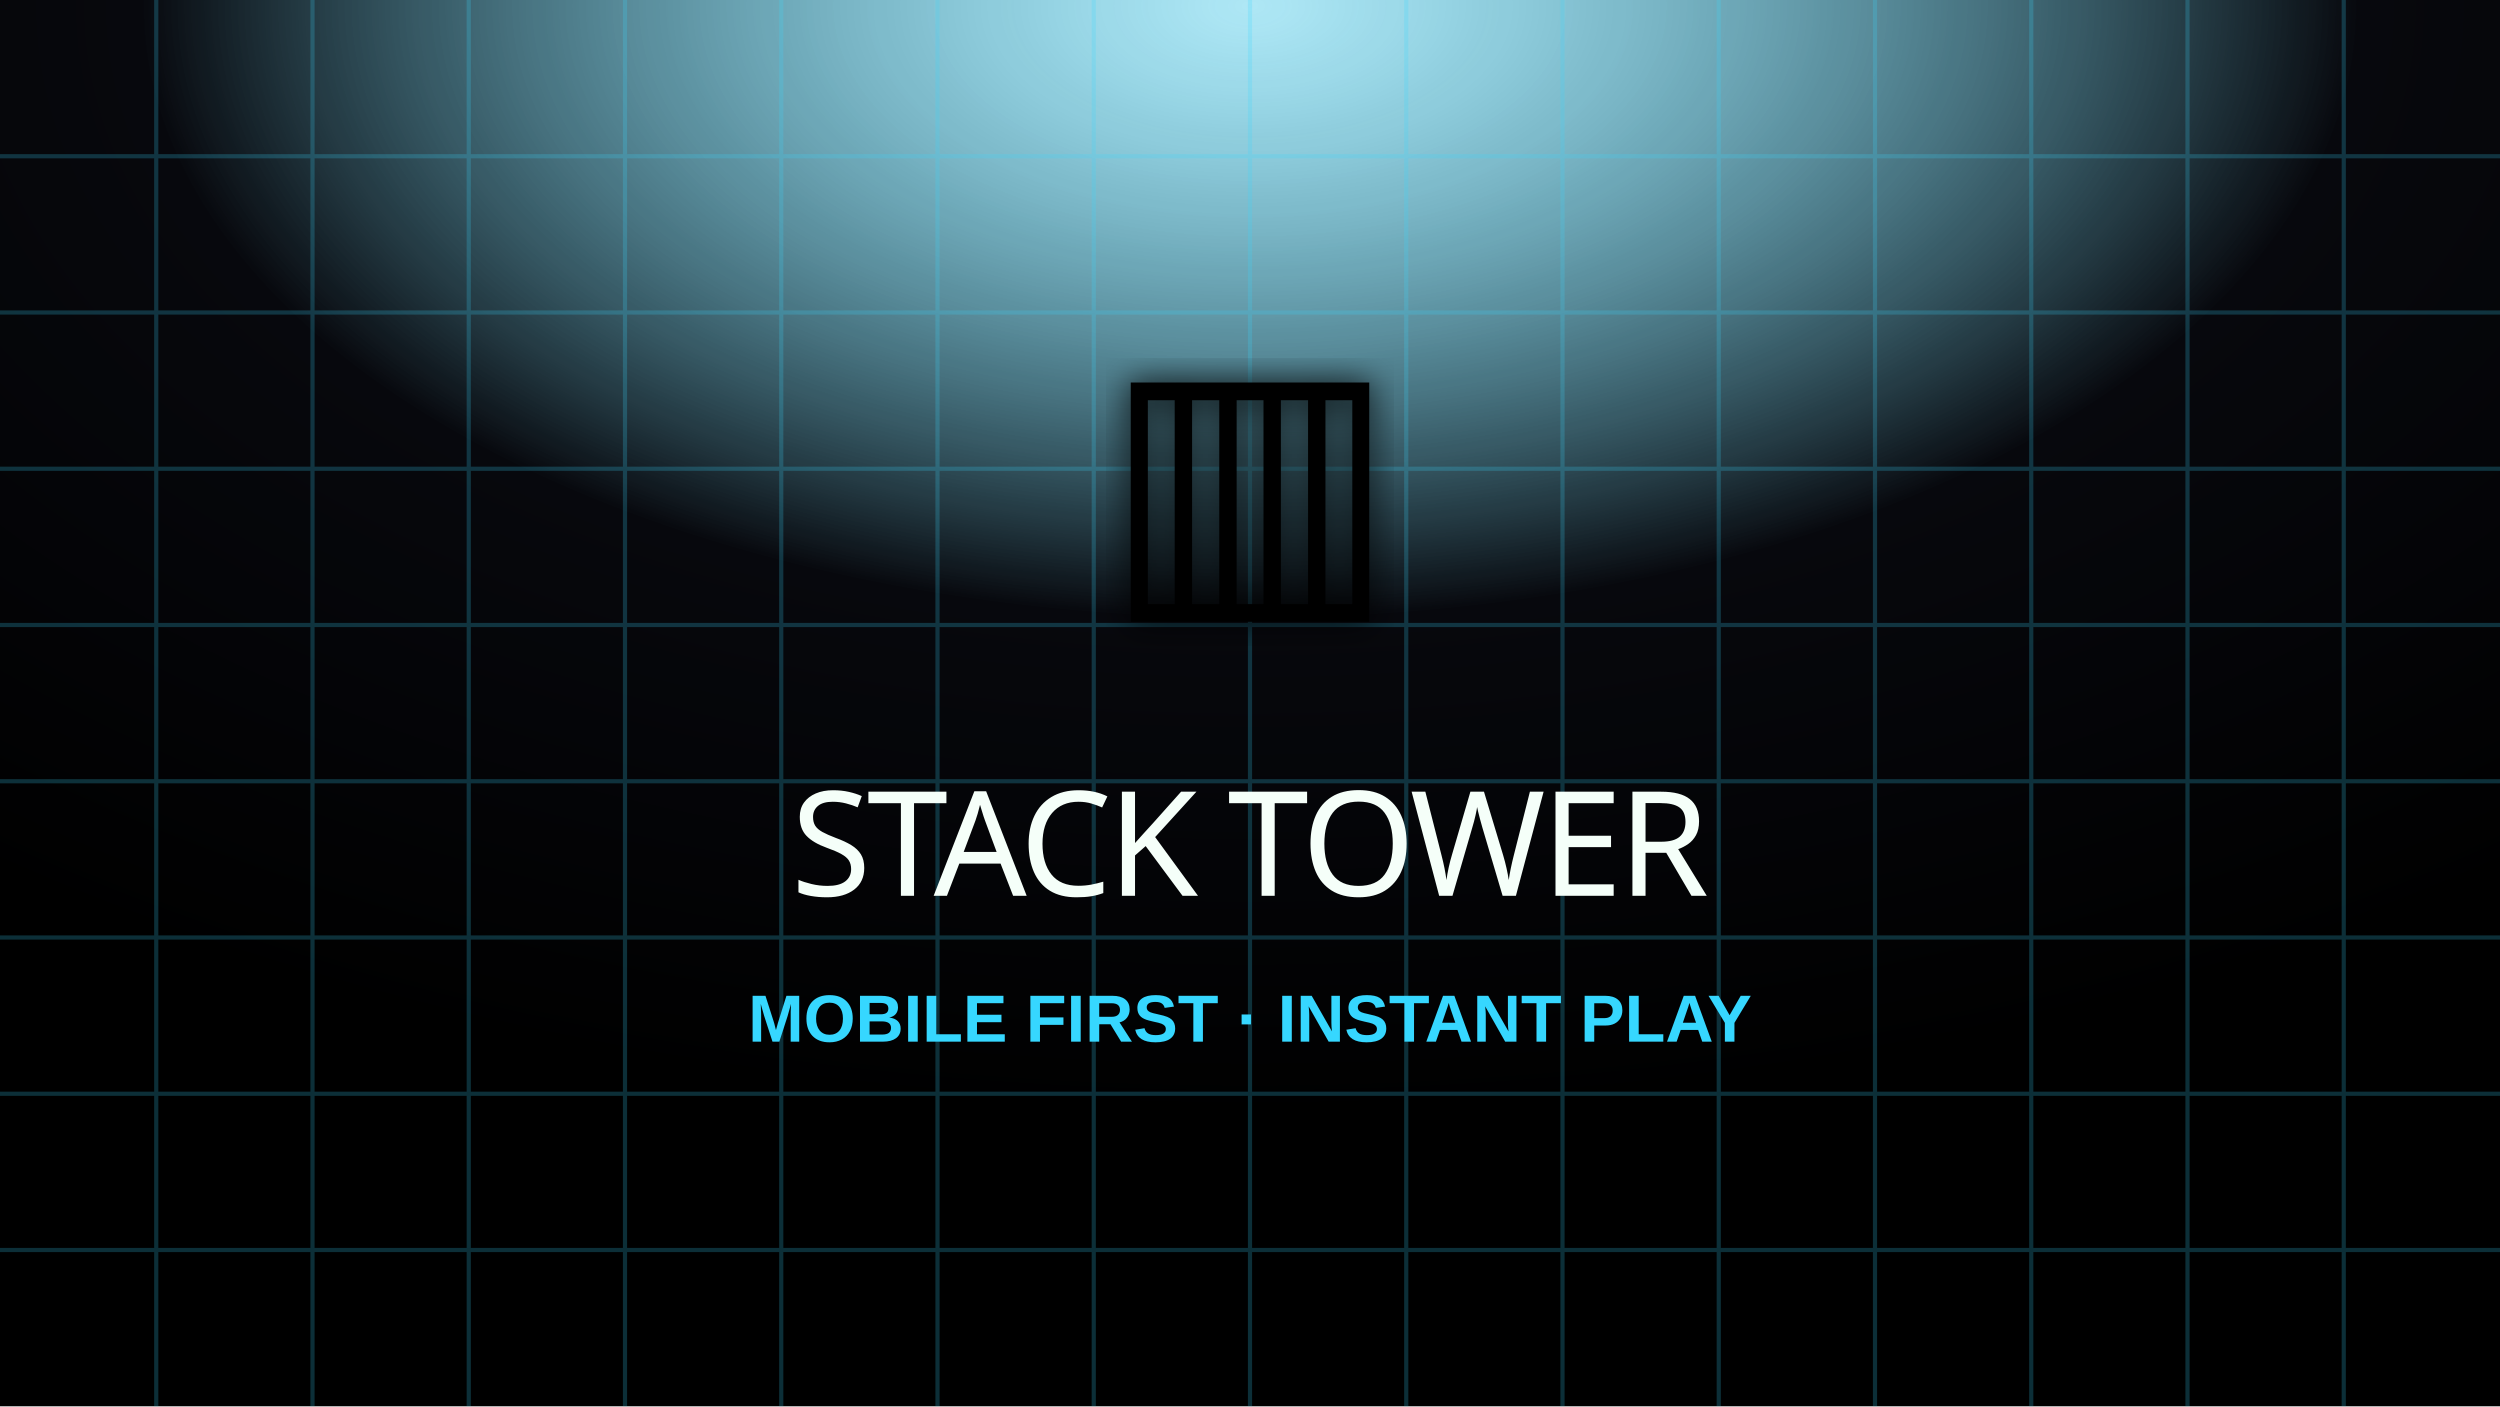
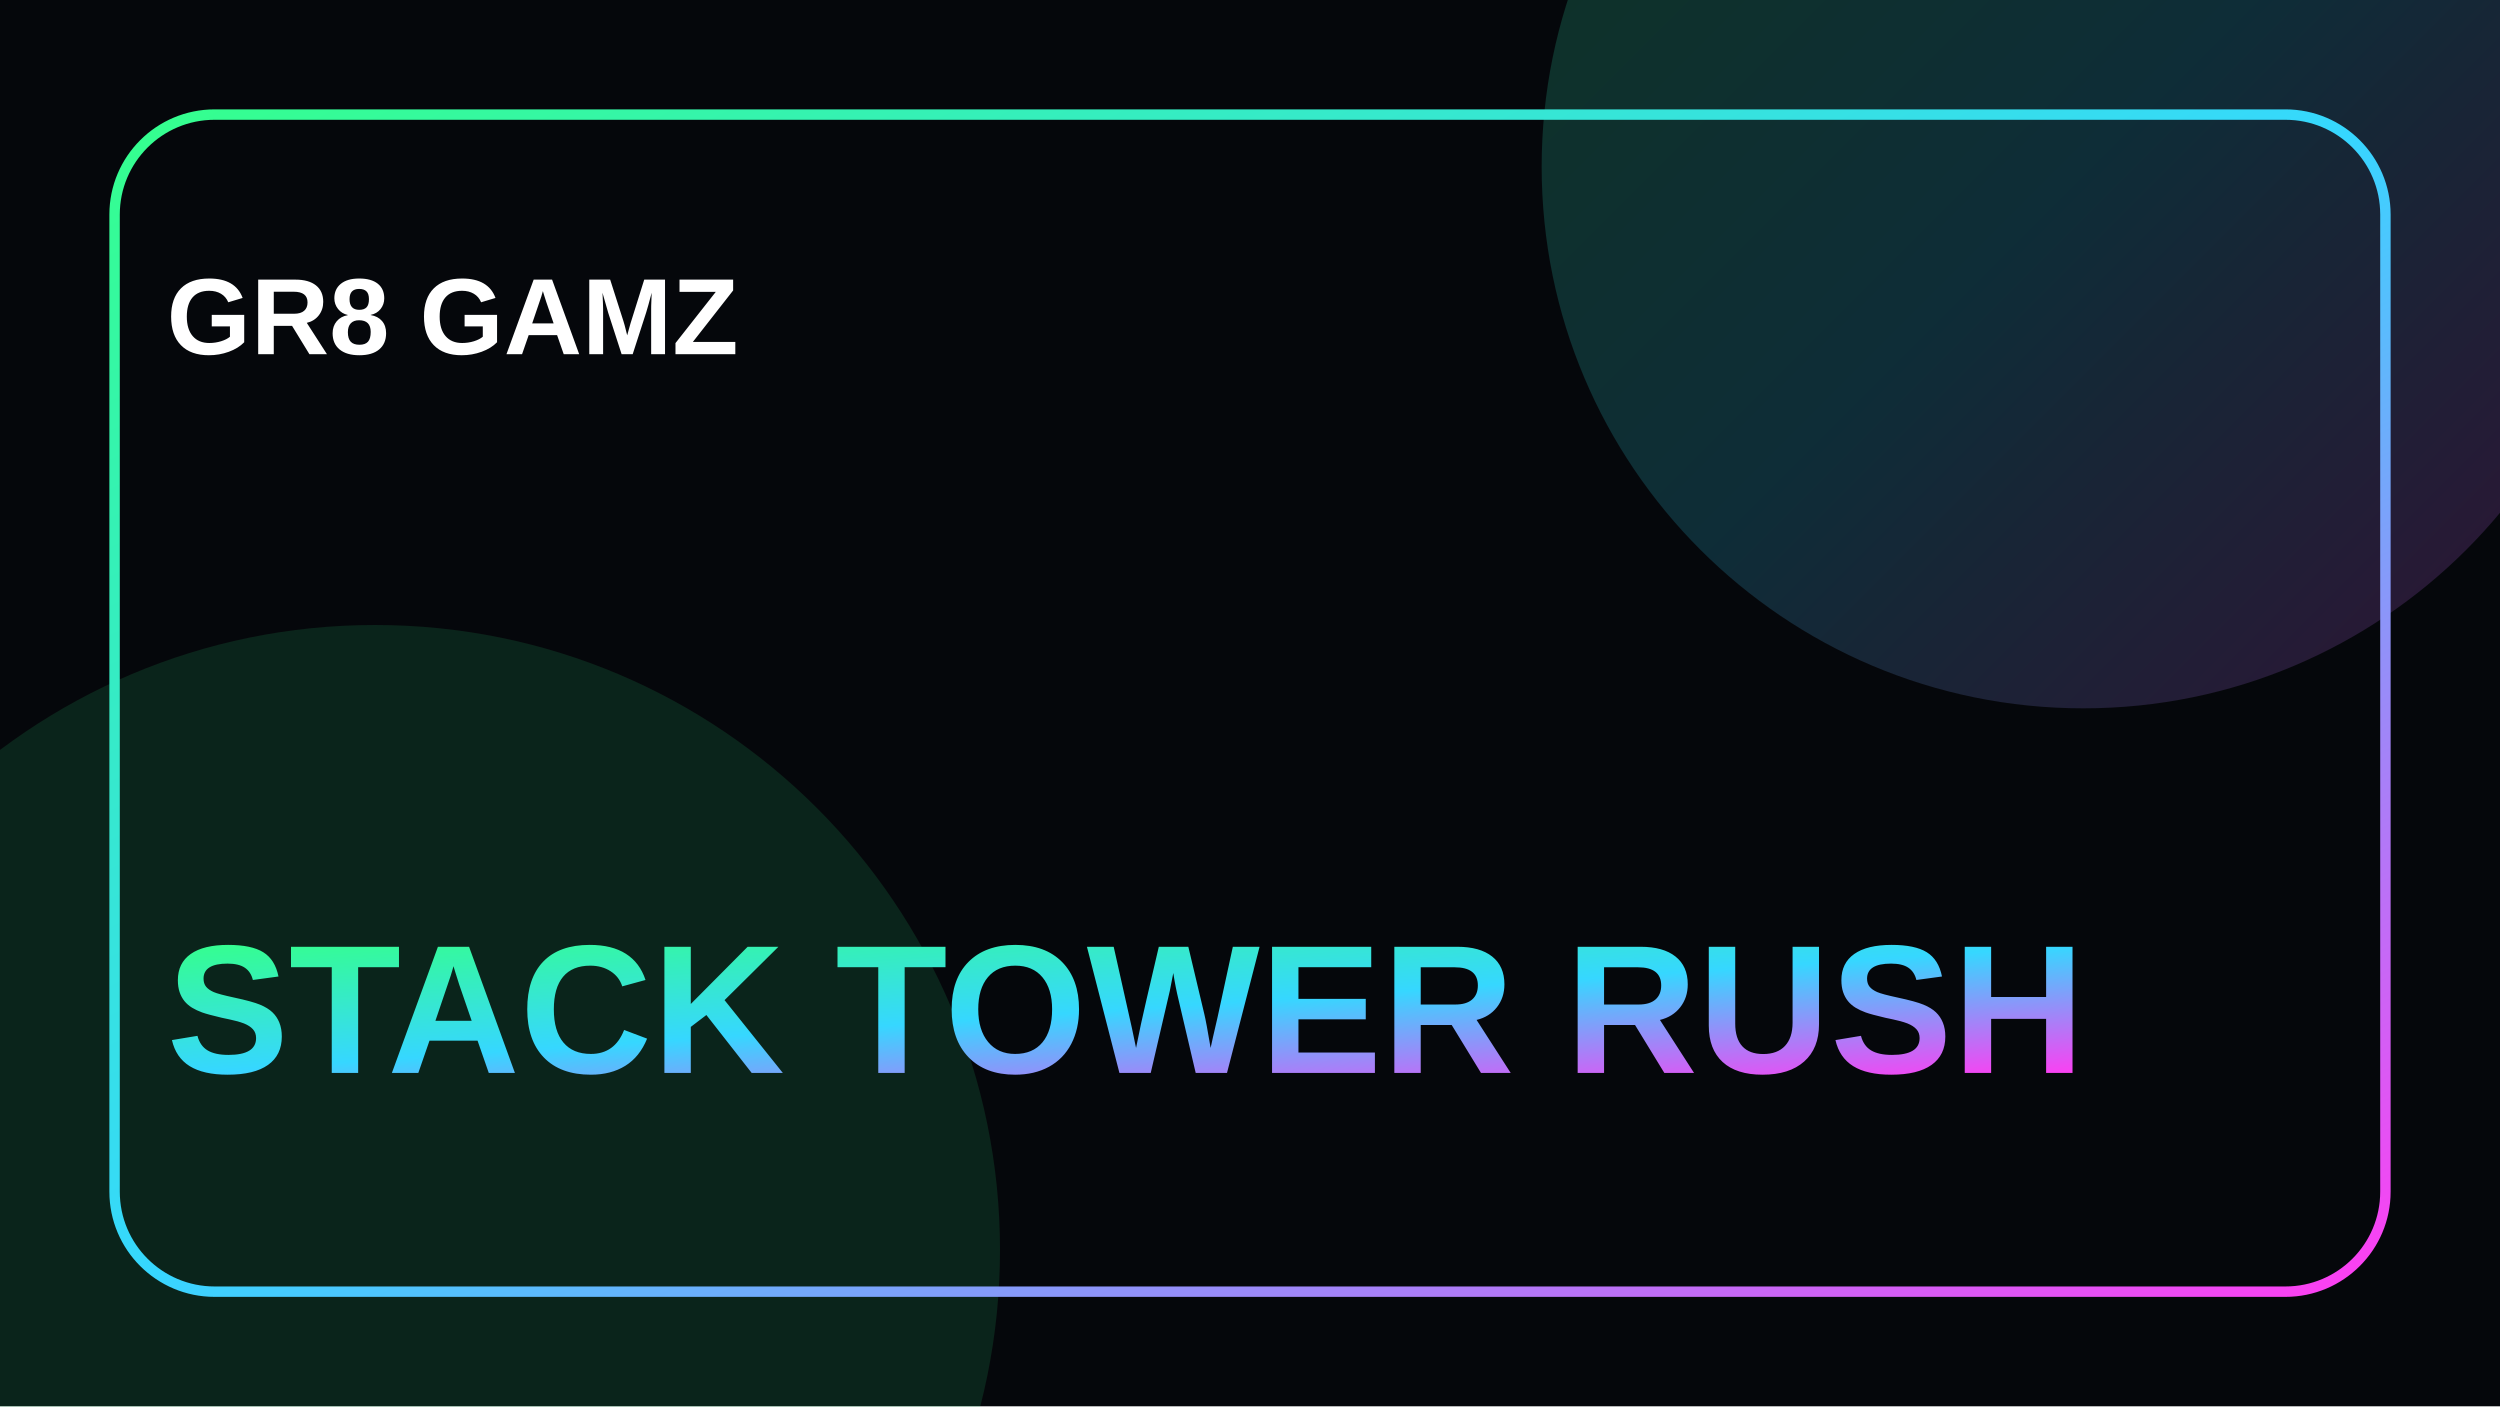
- <svg xmlns="http://www.w3.org/2000/svg" viewBox="0 0 1200 675" role="img" aria-label="STACK TOWER thumbnail">
+ <svg xmlns="http://www.w3.org/2000/svg" width="1200" height="675" viewBox="0 0 1200 675">
  <defs>
-     <radialGradient id="g" cx="50%" cy="0%" r="80%">
-       <stop offset="0" stop-color="#36d7ff" stop-opacity=".35" />
-       <stop offset=".55" stop-color="#07080d" />
-       <stop offset="1" stop-color="#000" />
-     </radialGradient>
-     <filter id="glow">
-       <feGaussianBlur stdDeviation="8" result="b" />
-       <feMerge>
-         <feMergeNode in="b" />
-         <feMergeNode in="SourceGraphic" />
-       </feMerge>
-     </filter>
+     <linearGradient id="g" x1="0" y1="0" x2="1" y2="1">
+       <stop stop-color="#35ff8d" />
+       <stop offset=".5" stop-color="#36d7ff" />
+       <stop offset="1" stop-color="#ff3df2" />
+     </linearGradient>
  </defs>
-   <rect width="1200" height="675" fill="url(#g)" />
-   <g opacity=".22" stroke="#36d7ff" stroke-width="2">
-     <path d="M0 75H1200" />
-     <path d="M0 150H1200" />
-     <path d="M0 225H1200" />
-     <path d="M0 300H1200" />
-     <path d="M0 375H1200" />
-     <path d="M0 450H1200" />
-     <path d="M0 525H1200" />
-     <path d="M0 600H1200" />
-     <path d="M75 0V675" />
-     <path d="M150 0V675" />
-     <path d="M225 0V675" />
-     <path d="M300 0V675" />
-     <path d="M375 0V675" />
-     <path d="M450 0V675" />
-     <path d="M525 0V675" />
-     <path d="M600 0V675" />
-     <path d="M675 0V675" />
-     <path d="M750 0V675" />
-     <path d="M825 0V675" />
-     <path d="M900 0V675" />
-     <path d="M975 0V675" />
-     <path d="M1050 0V675" />
-     <path d="M1125 0V675" />
-   </g>
-   <text x="600" y="280" text-anchor="middle" font-size="150" filter="url(#glow)">▥</text>
-   <text x="600" y="430" text-anchor="middle" fill="#f5fff9" font-family="Arial Black, Impact, sans-serif" font-size="70" letter-spacing="-2">STACK TOWER</text>
-   <text x="600" y="500" text-anchor="middle" fill="#36d7ff" font-family="Arial, sans-serif" font-weight="900" font-size="32">MOBILE FIRST · INSTANT PLAY</text>
+   <rect width="1200" height="675" fill="#05070b" />
+   <circle cx="1000" cy="80" r="260" fill="url(#g)" opacity=".18" />
+   <circle cx="180" cy="600" r="300" fill="#35ff8d" opacity=".12" />
+   <rect x="55" y="55" width="1090" height="565" rx="48" fill="none" stroke="url(#g)" stroke-width="5" />
+   <text x="80" y="170" font-family="Arial, Helvetica, sans-serif" font-size="52" font-weight="900" fill="#fff">GR8 GAMZ</text>
+   <text x="80" y="515" font-family="Arial, Helvetica, sans-serif" font-size="88" font-weight="900" fill="url(#g)">STACK TOWER RUSH</text>
</svg>
